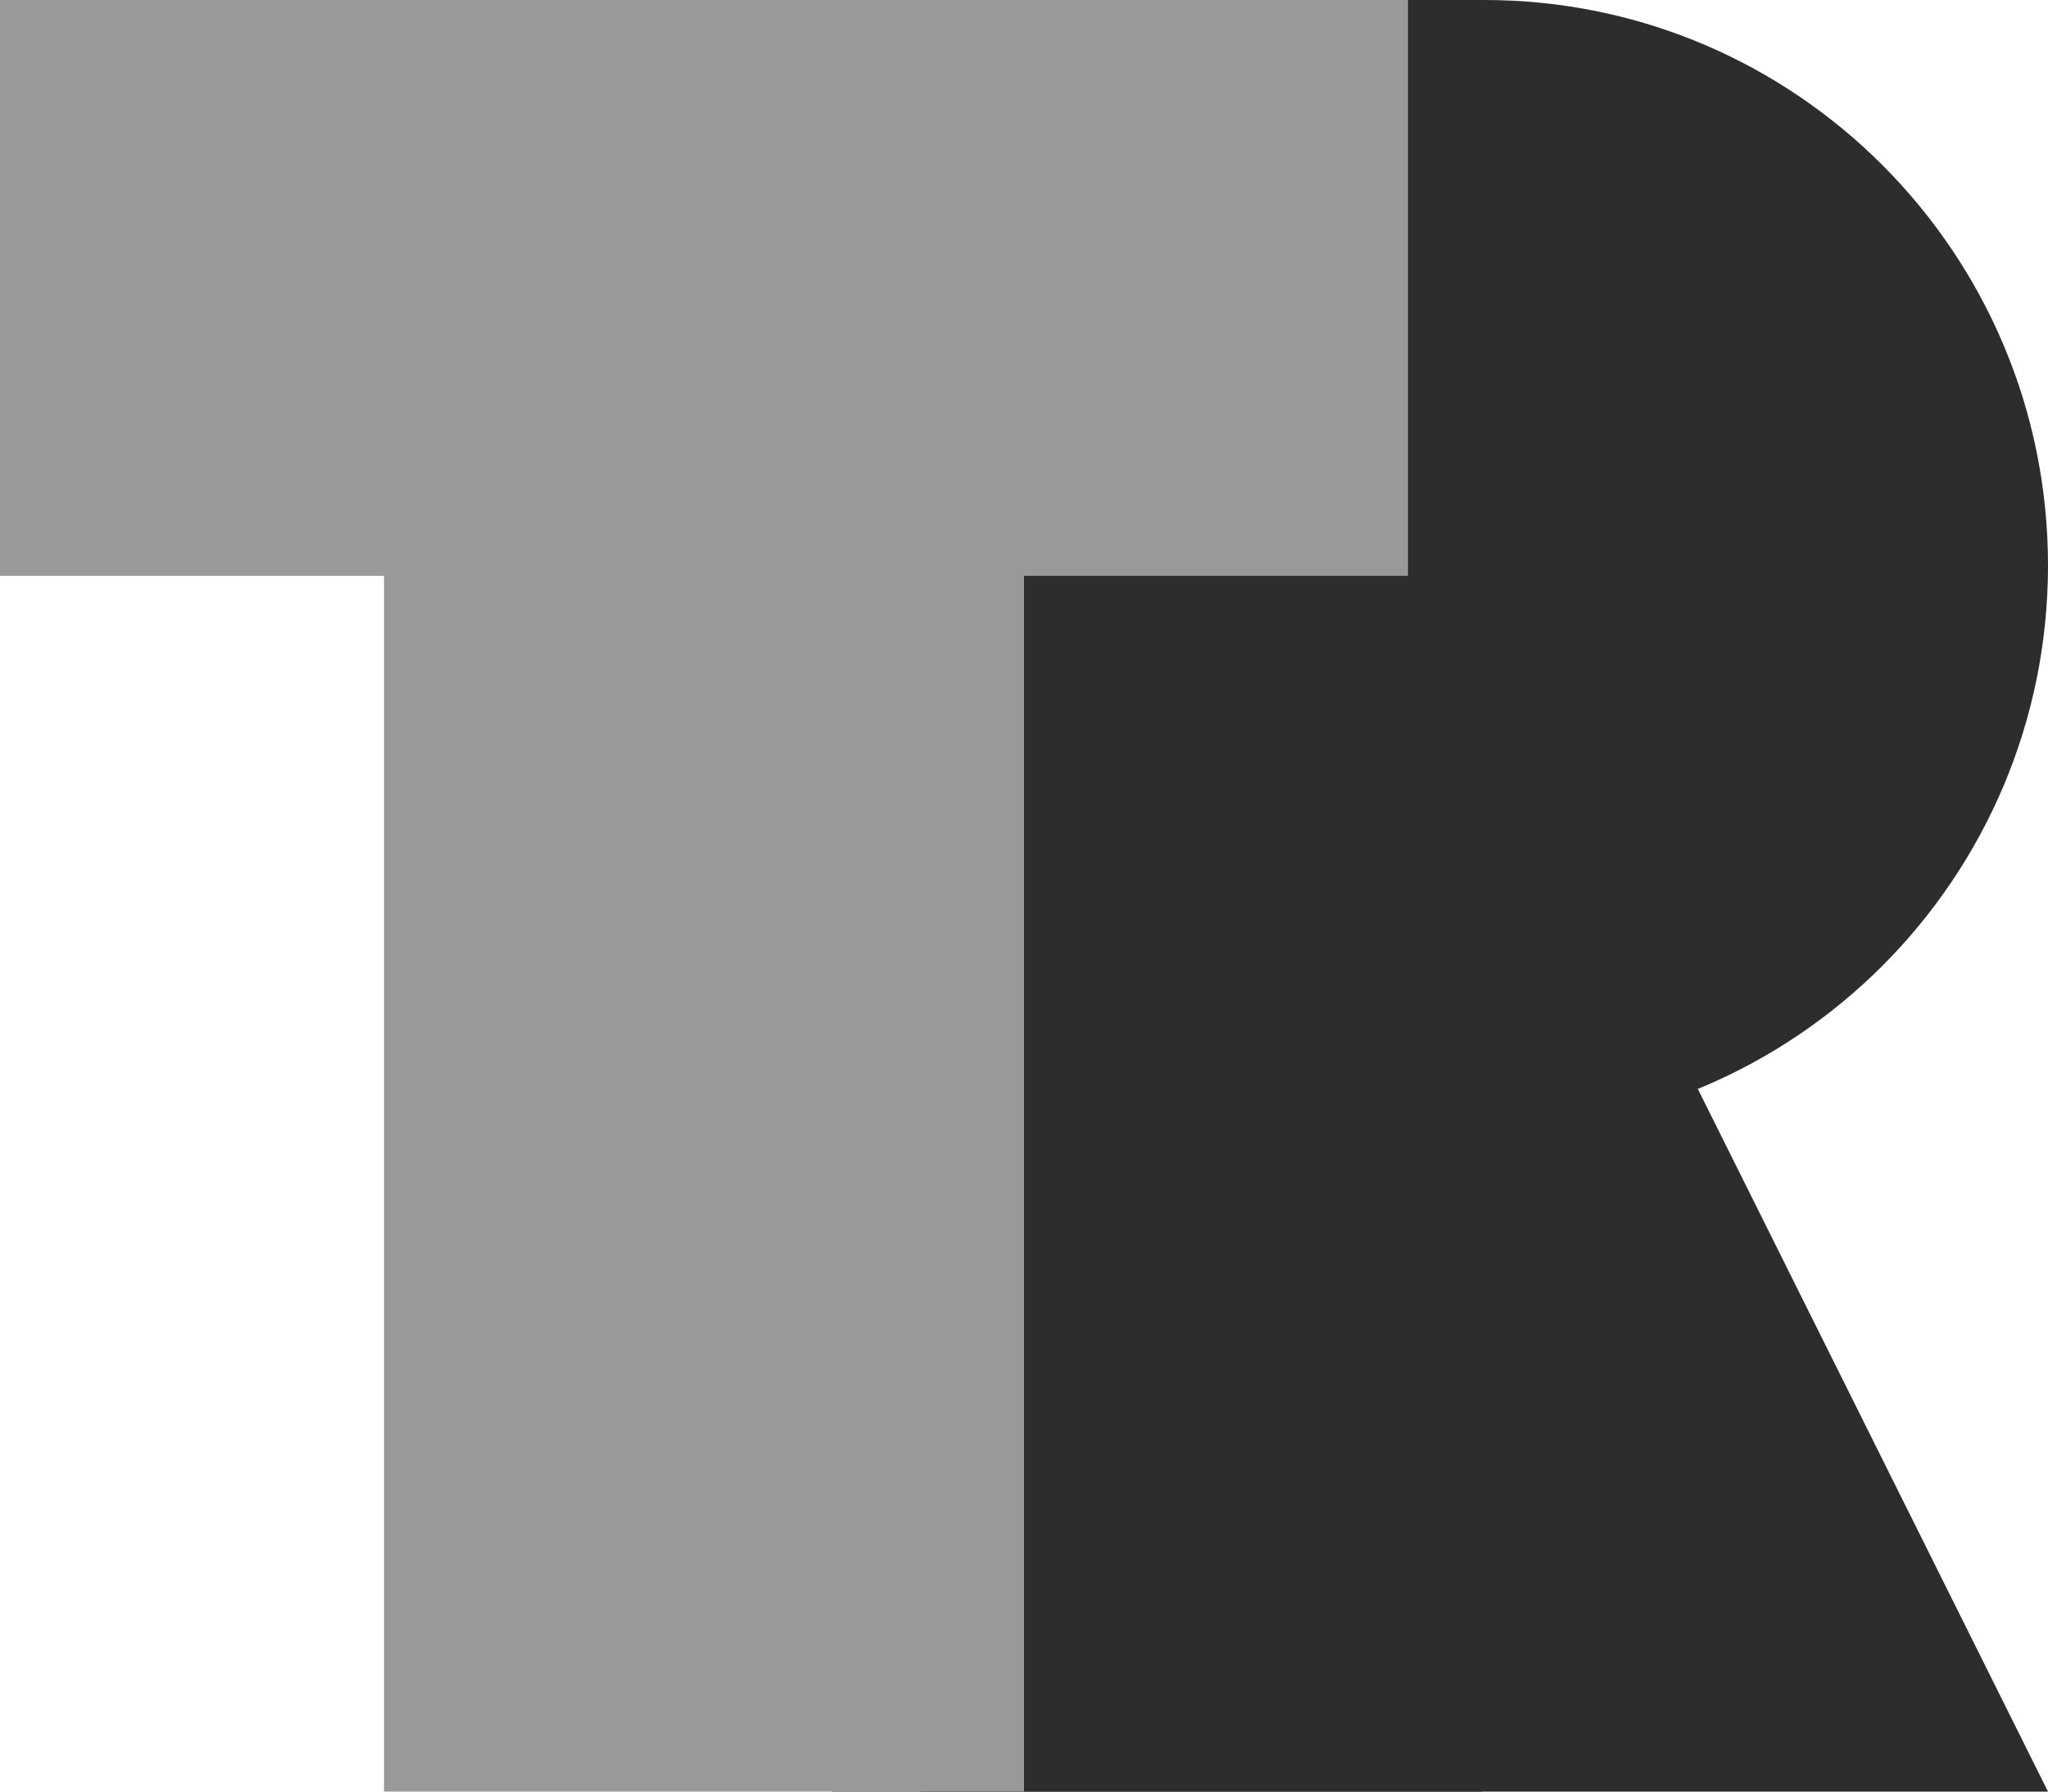
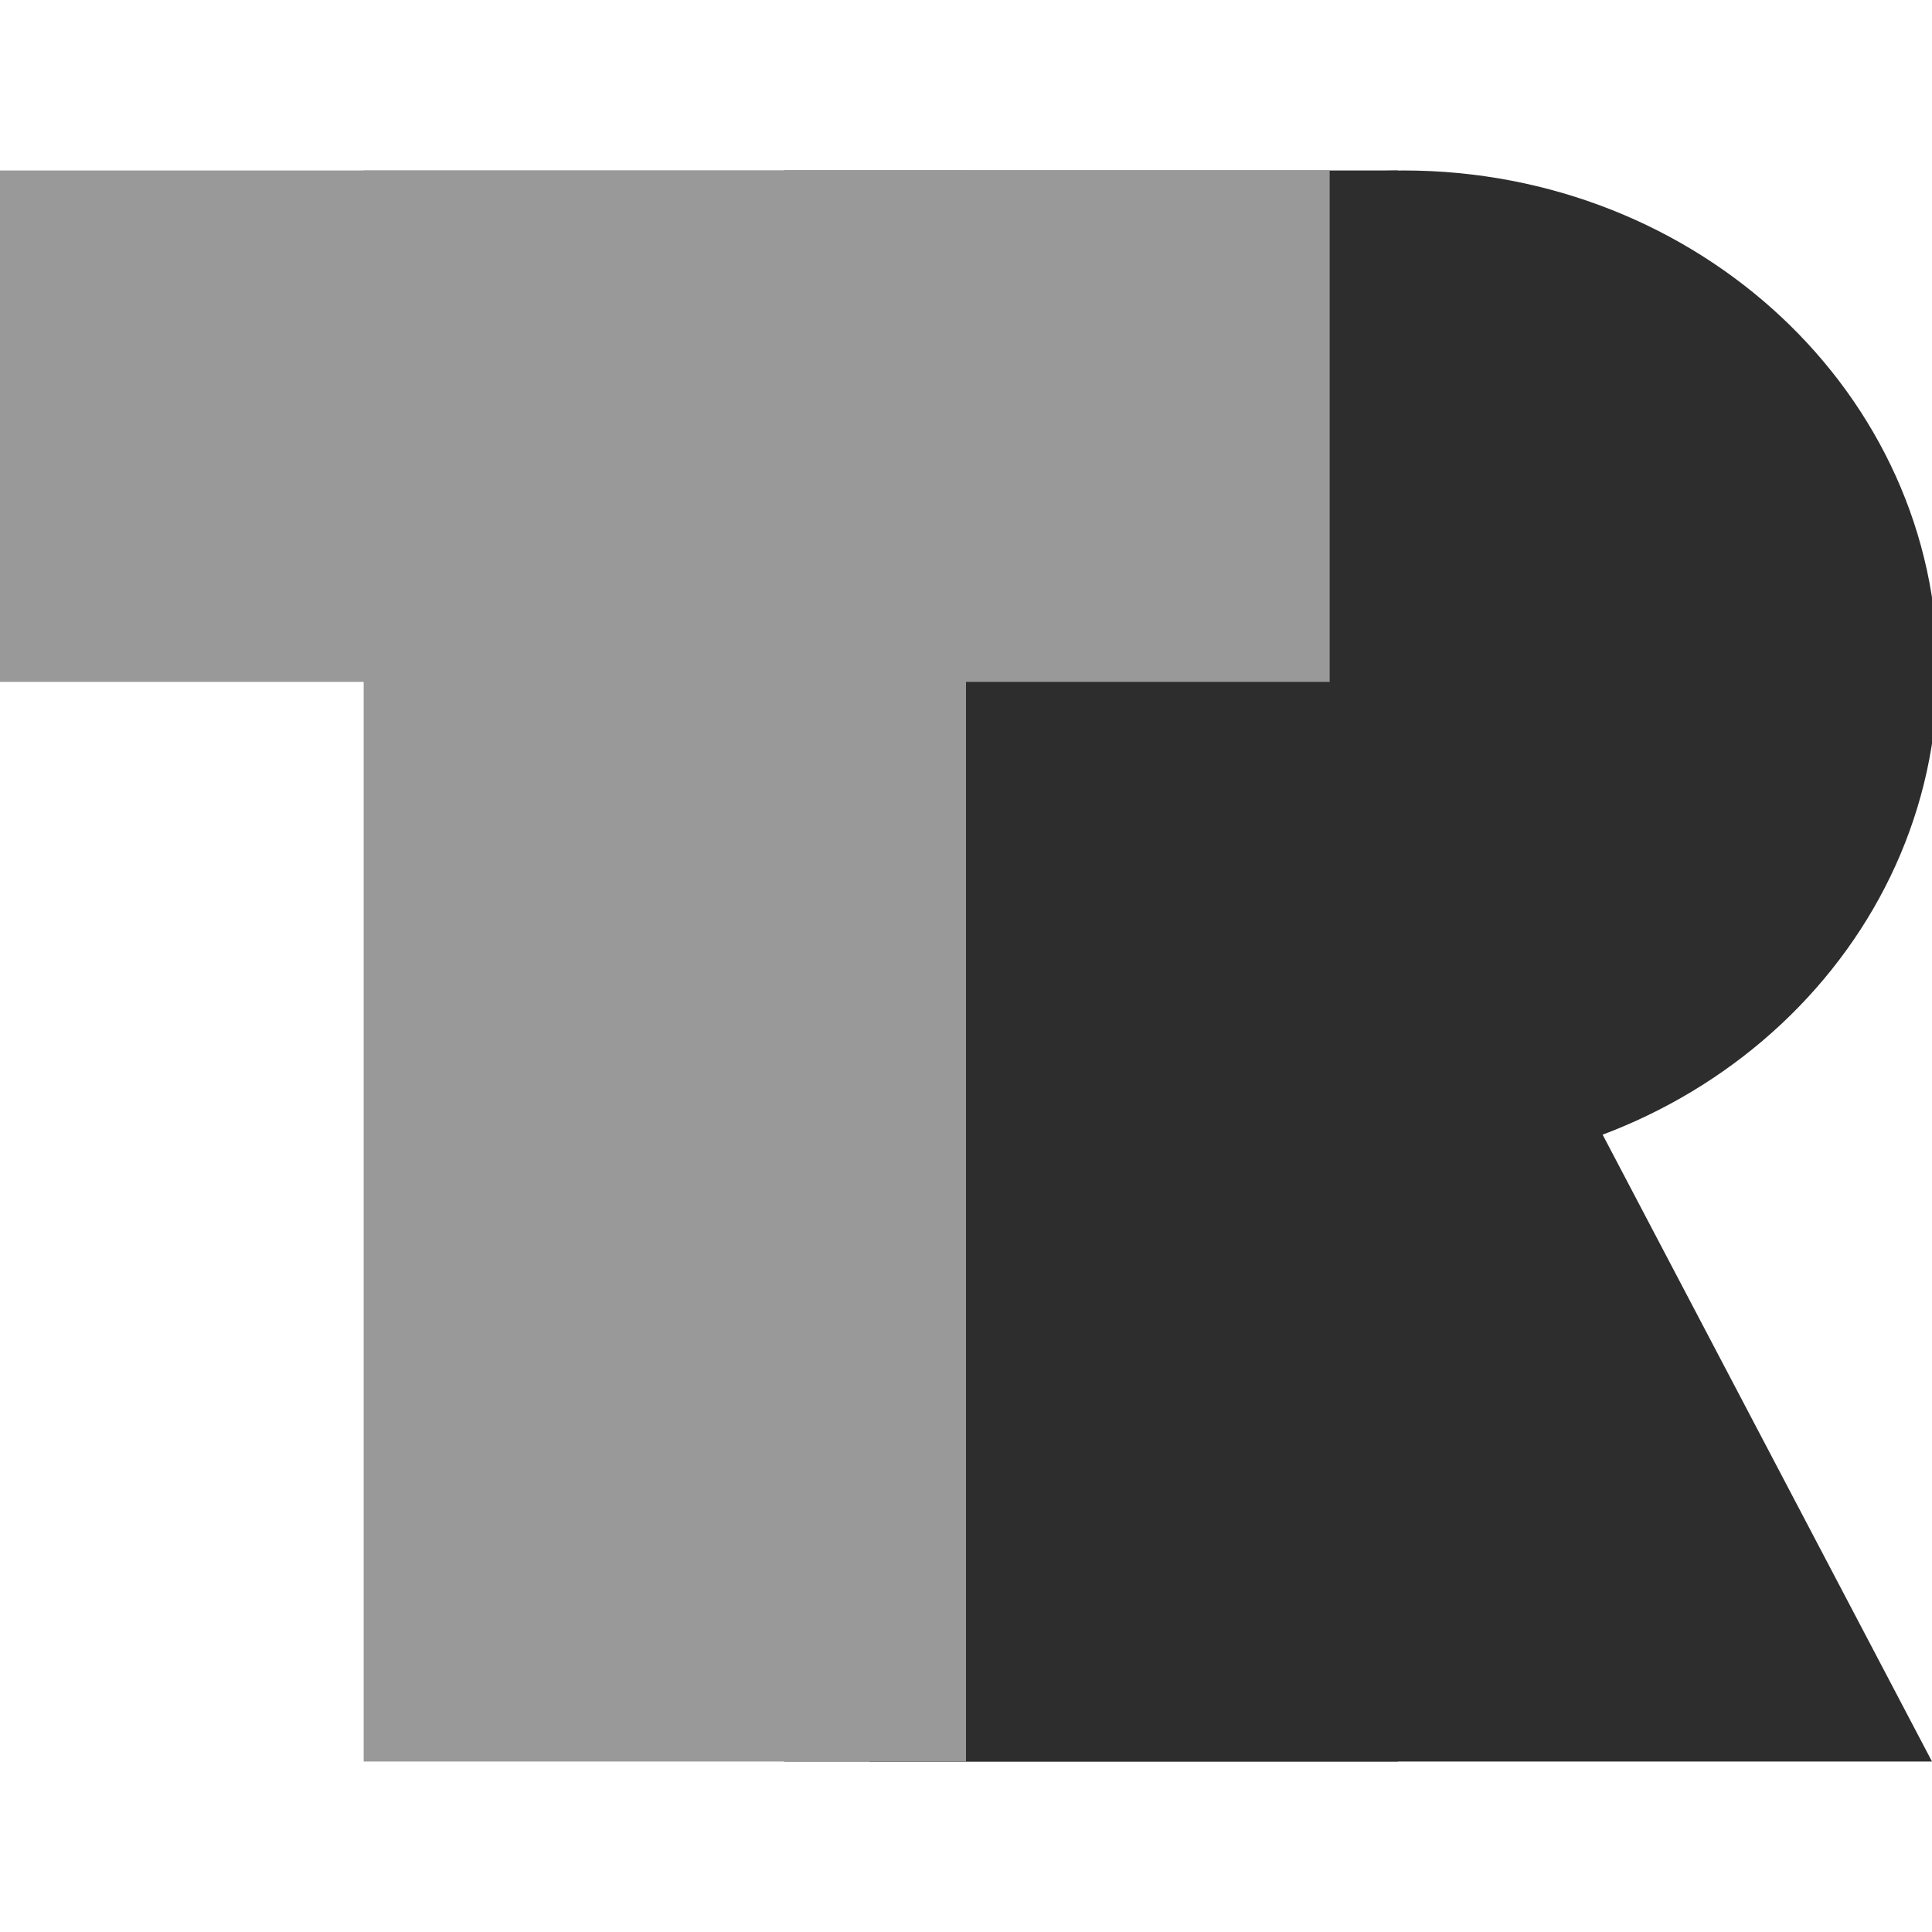
- <svg xmlns="http://www.w3.org/2000/svg" width="32px" height="28px" viewBox="0 0 32 28" version="1.1">
-   <g id="Symbols" stroke="none" stroke-width="1" fill="none" fill-rule="evenodd">
+ <svg xmlns="http://www.w3.org/2000/svg" version="1.1" id="Layer_1" x="0px" y="0px" viewBox="0 0 34 34" style="enable-background:new 0 0 34 34;" xml:space="preserve">
+   <style type="text/css">
+ 	.st0{fill-rule:evenodd;clip-rule:evenodd;fill:#2D2D2D;}
+ 	.st1{fill-rule:evenodd;clip-rule:evenodd;fill:#999999;}
+ </style>
+   <g id="Symbols">
    <g id="Logo" transform="translate(0, -2)">
      <g transform="translate(0, 2)">
-         <g id="R" transform="translate(13, 0)" fill="#2D2D2D">
-           <rect id="Rectangle" x="0" y="0" width="10.154" height="28" />
-           <ellipse id="Oval" cx="10.194" cy="8.837" rx="8.806" ry="8.837" />
-           <polygon id="Triangle" points="10.194 10.326 19 28 1.388 28" />
+         <g id="R" transform="translate(13, 0)">
+           <rect id="Rectangle" x="0.8" y="3" class="st0" width="10.8" height="28" />
+           <ellipse id="Oval" class="st0" cx="11.7" cy="11.8" rx="9.4" ry="8.8" />
+           <polygon id="Triangle" class="st0" points="11.7,13.3 21,31 2.3,31     " />
        </g>
-         <g id="T" fill="#999999">
-           <rect id="Rectangle" x="0" y="0" width="22" height="9" />
-           <rect id="Rectangle" x="6" y="0" width="10" height="28" />
+         <g id="T">
+           <rect y="3" class="st1" width="23.4" height="9" />
+           <rect x="6.4" y="3" class="st1" width="10.6" height="28" />
        </g>
      </g>
    </g>
  </g>
</svg>
